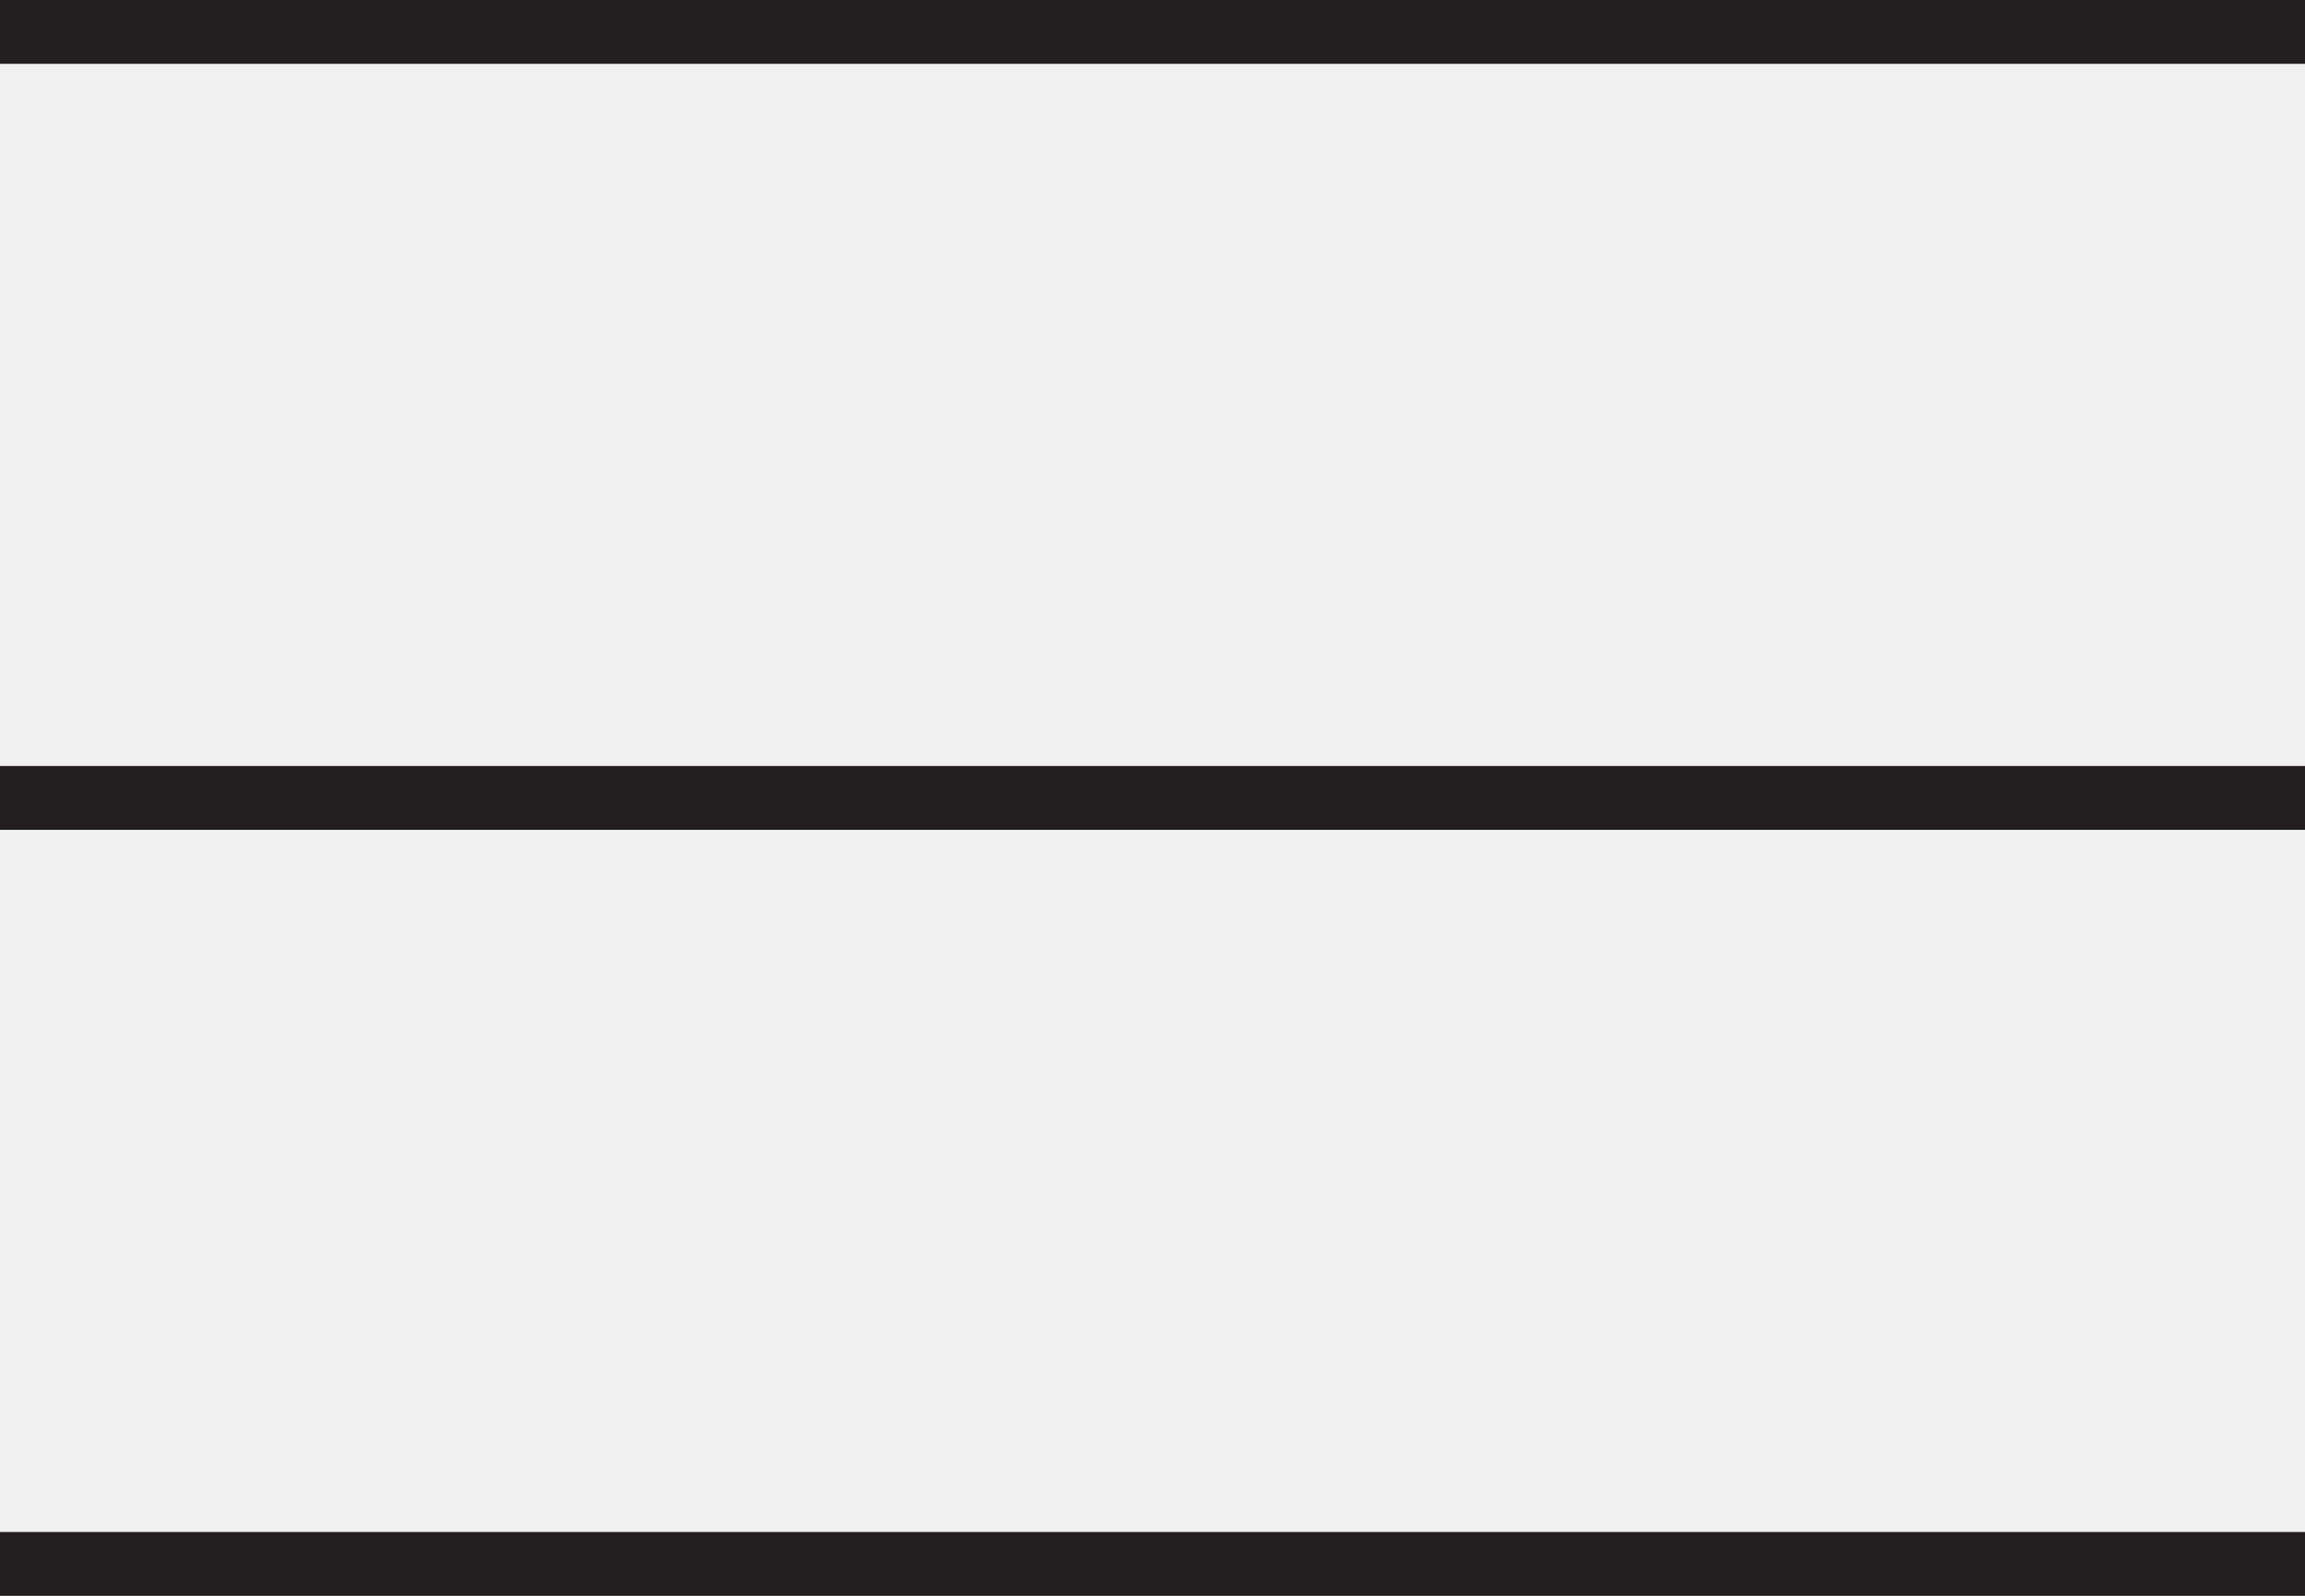
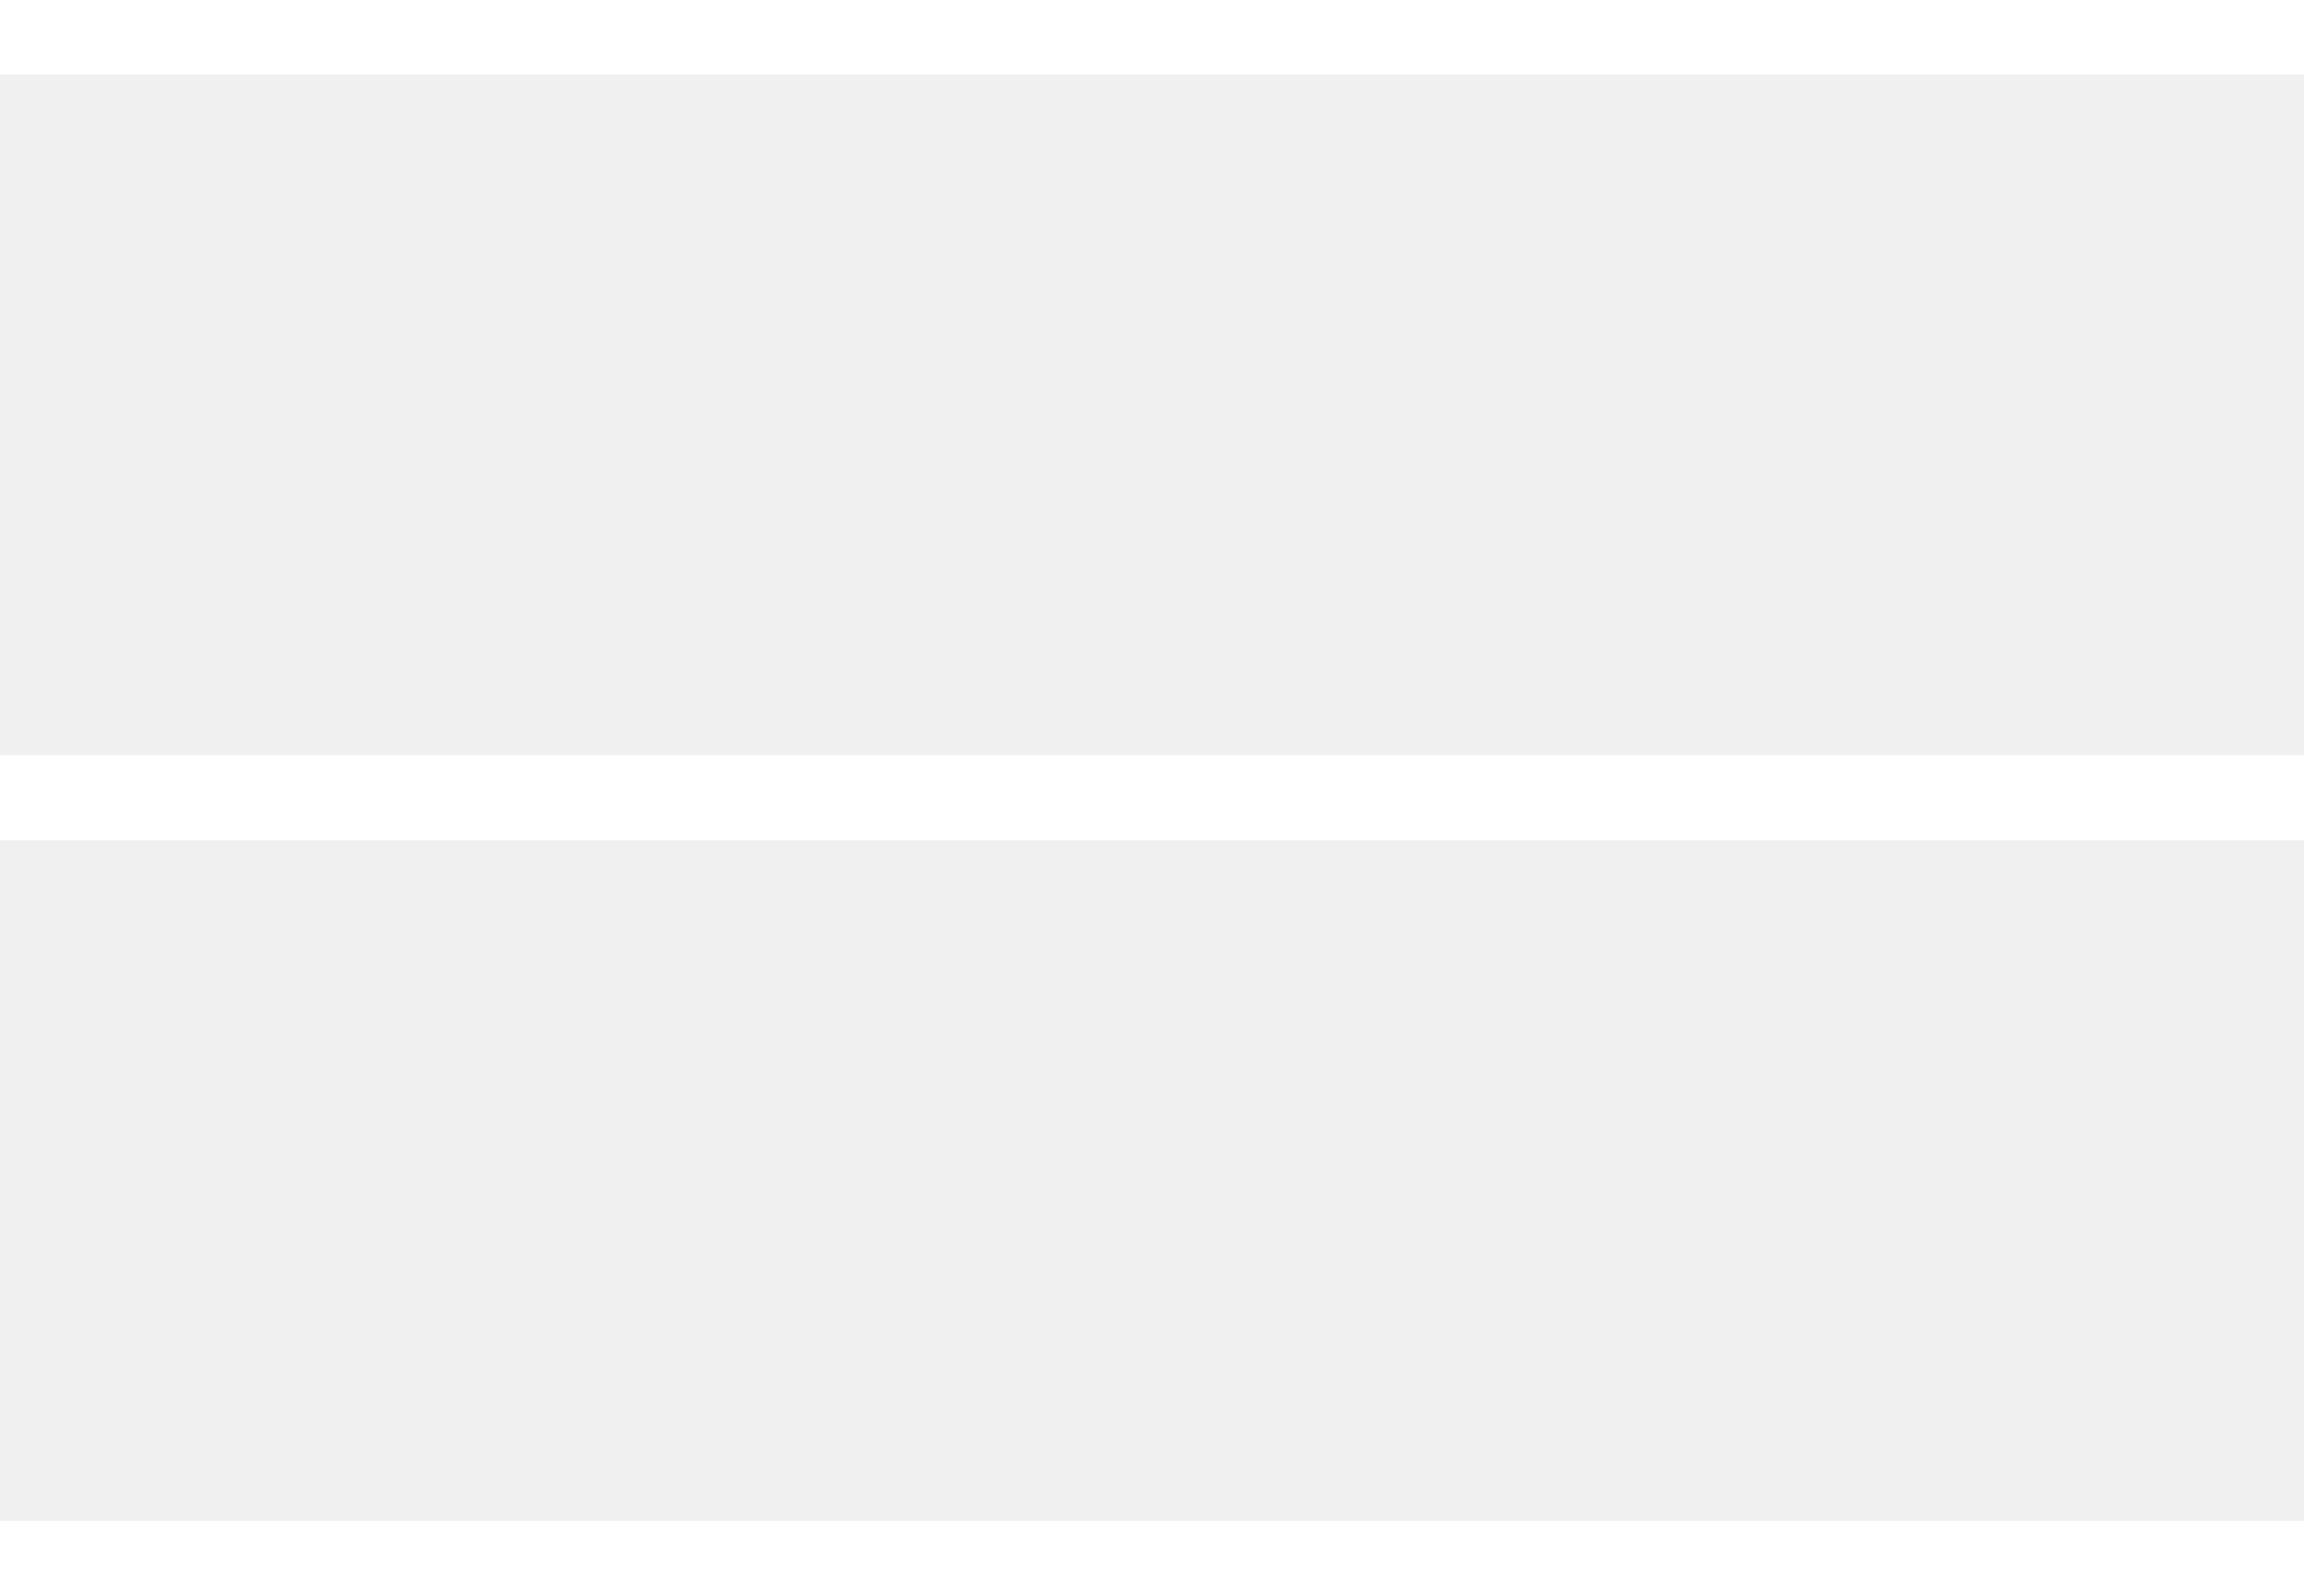
- <svg xmlns="http://www.w3.org/2000/svg" viewBox="0 0 108.33 75">
-   <defs>
-     <style>.cls-1{fill:none;stroke:#231f20;stroke-miterlimit:10;stroke-width:3px;}</style>
-   </defs>
-   <g id="Layer_2" data-name="Layer 2">
-     <g id="Layer_1-2" data-name="Layer 1">
-       <line class="cls-1" y1="1.5" x2="108.33" y2="1.5" />
-       <line class="cls-1" y1="37.5" x2="108.33" y2="37.5" />
-       <line class="cls-1" y1="73.5" x2="108.33" y2="73.5" />
+ <svg xmlns="http://www.w3.org/2000/svg" version="1.1" id="Layer_1" x="0px" y="0px" viewBox="0 0 108.3 75" style="enable-background:new 0 0 108.3 75;" xml:space="preserve">
+   <style type="text/css">
+ 	.st0{fill:#FFFFFF;stroke:#FFFFFF;stroke-width:4;stroke-miterlimit:10;}
+ </style>
+   <g id="Layer_2_1_">
+     <g id="Layer_1-2">
+       <line class="st0" x1="0" y1="1.5" x2="108.3" y2="1.5" />
+       <line class="st0" x1="0" y1="37.5" x2="108.3" y2="37.5" />
+       <line class="st0" x1="0" y1="73.5" x2="108.3" y2="73.5" />
    </g>
  </g>
</svg>
